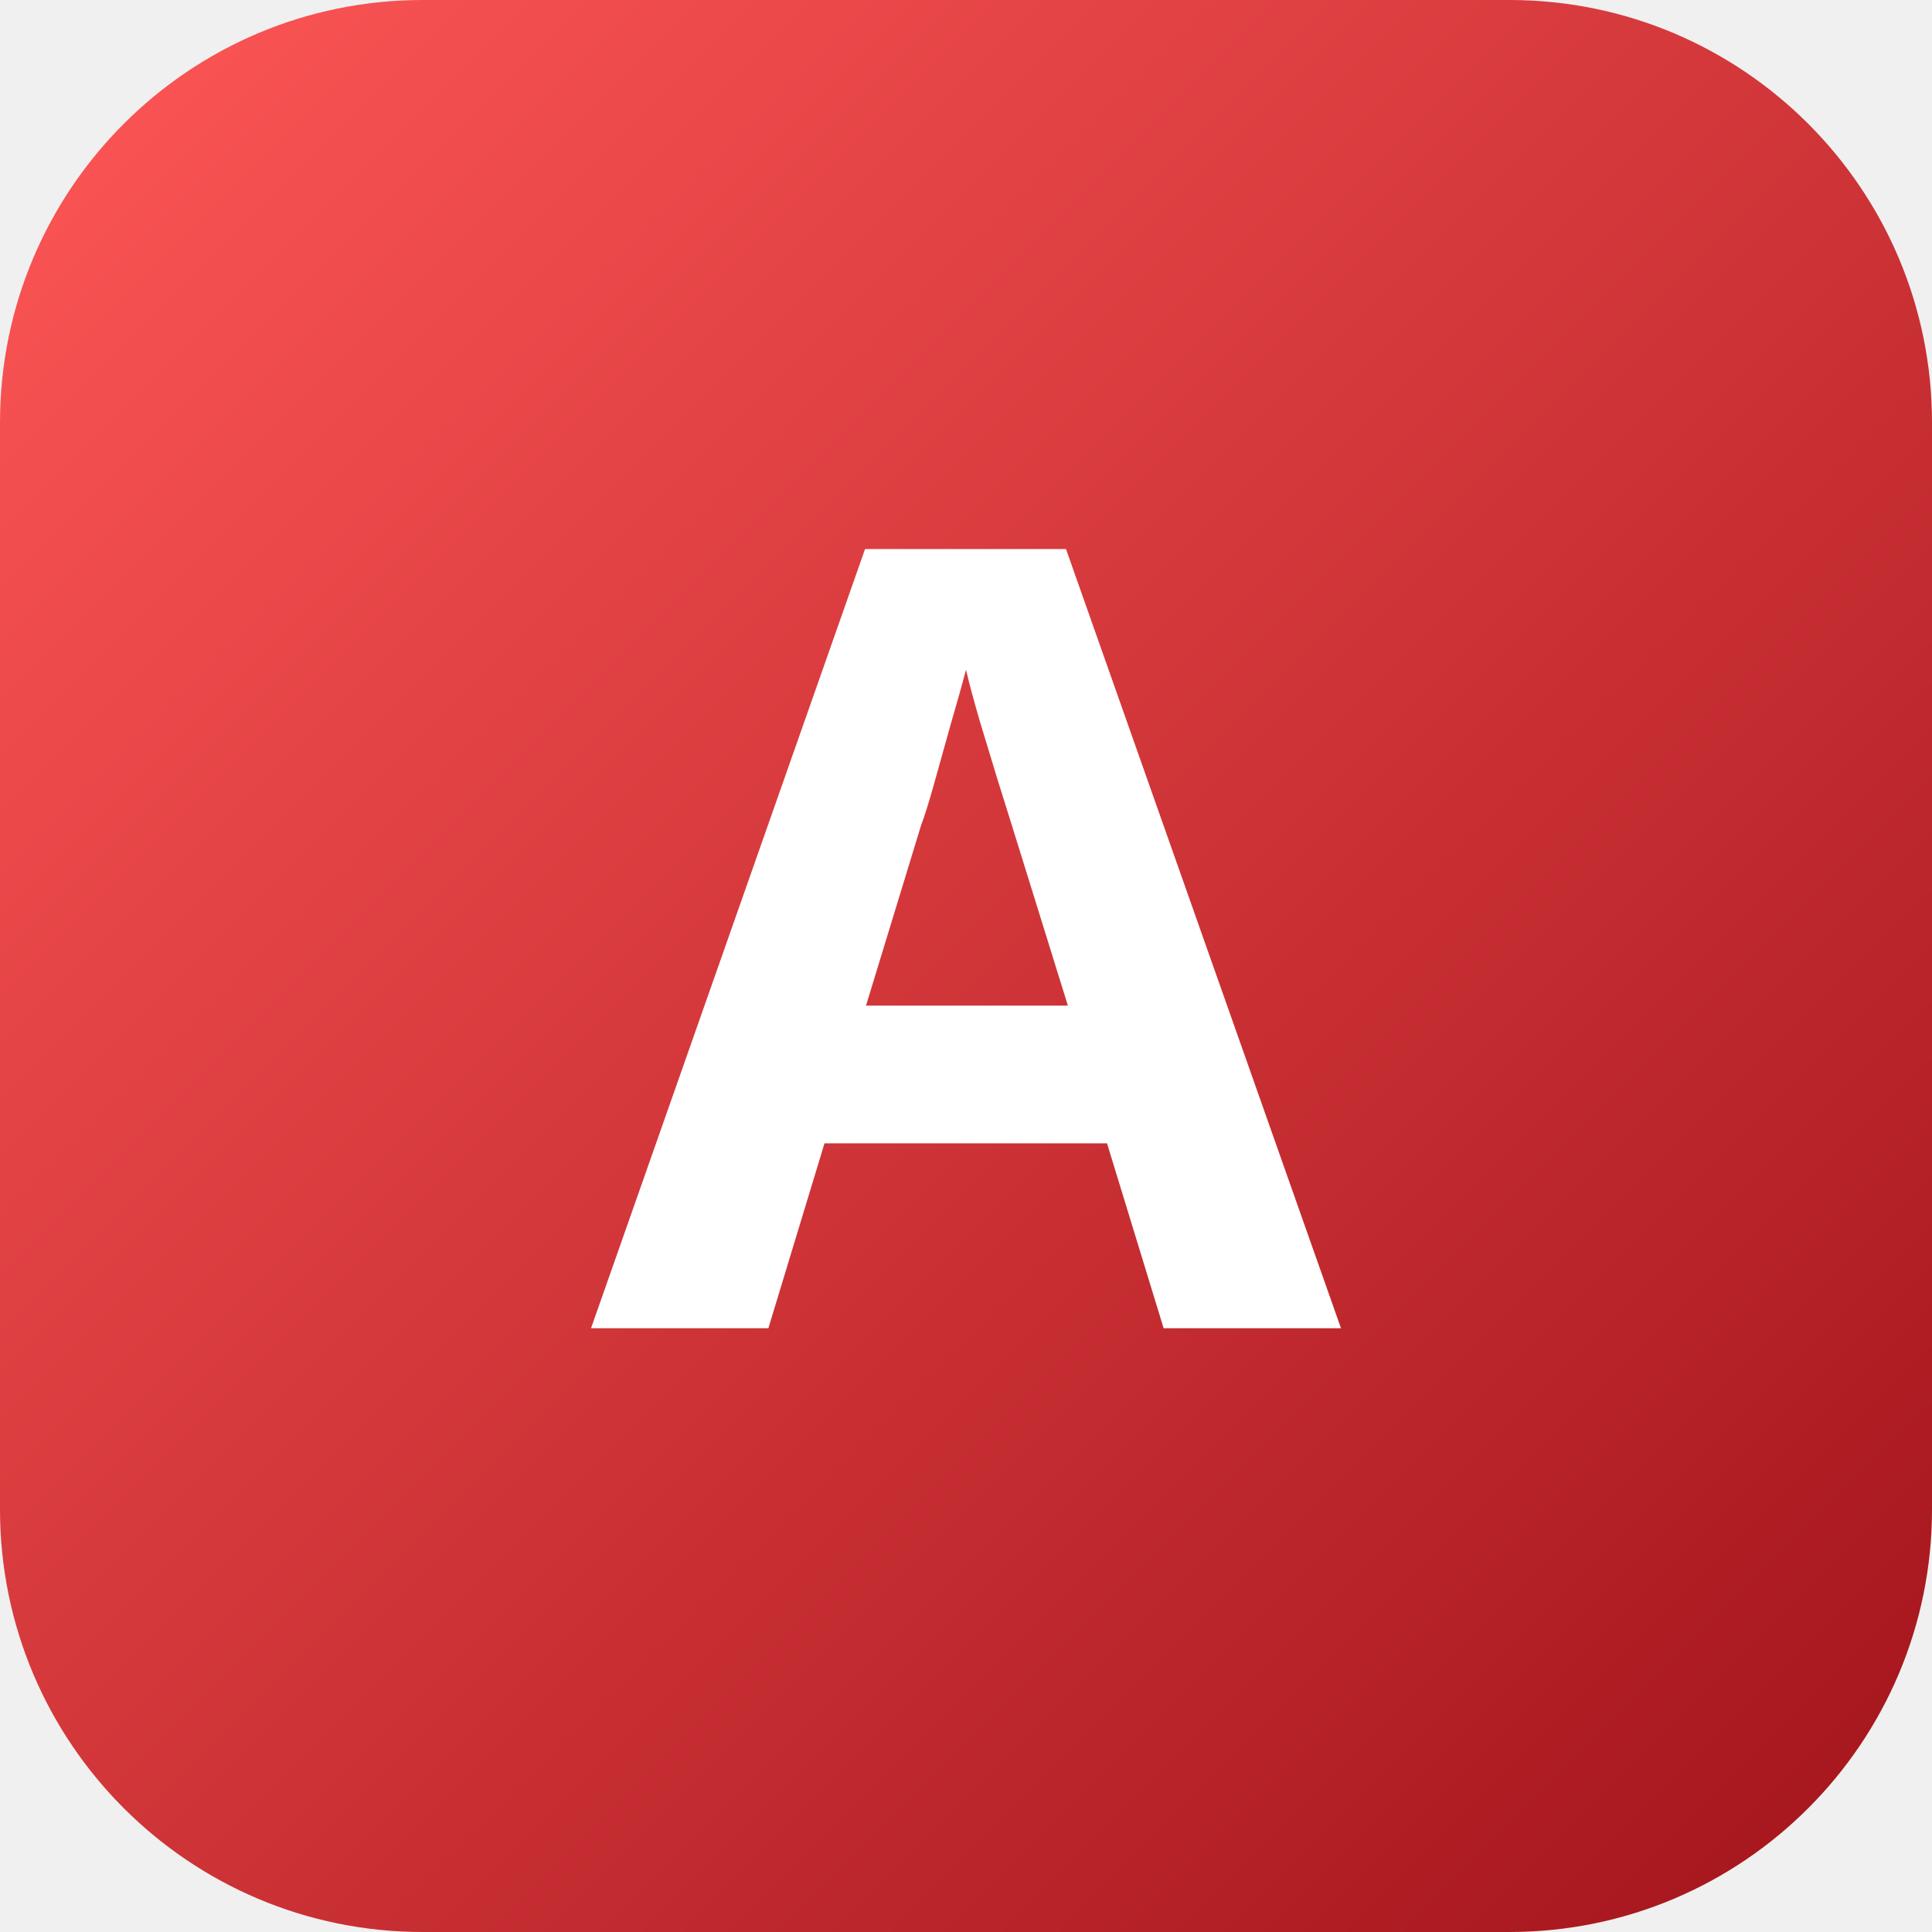
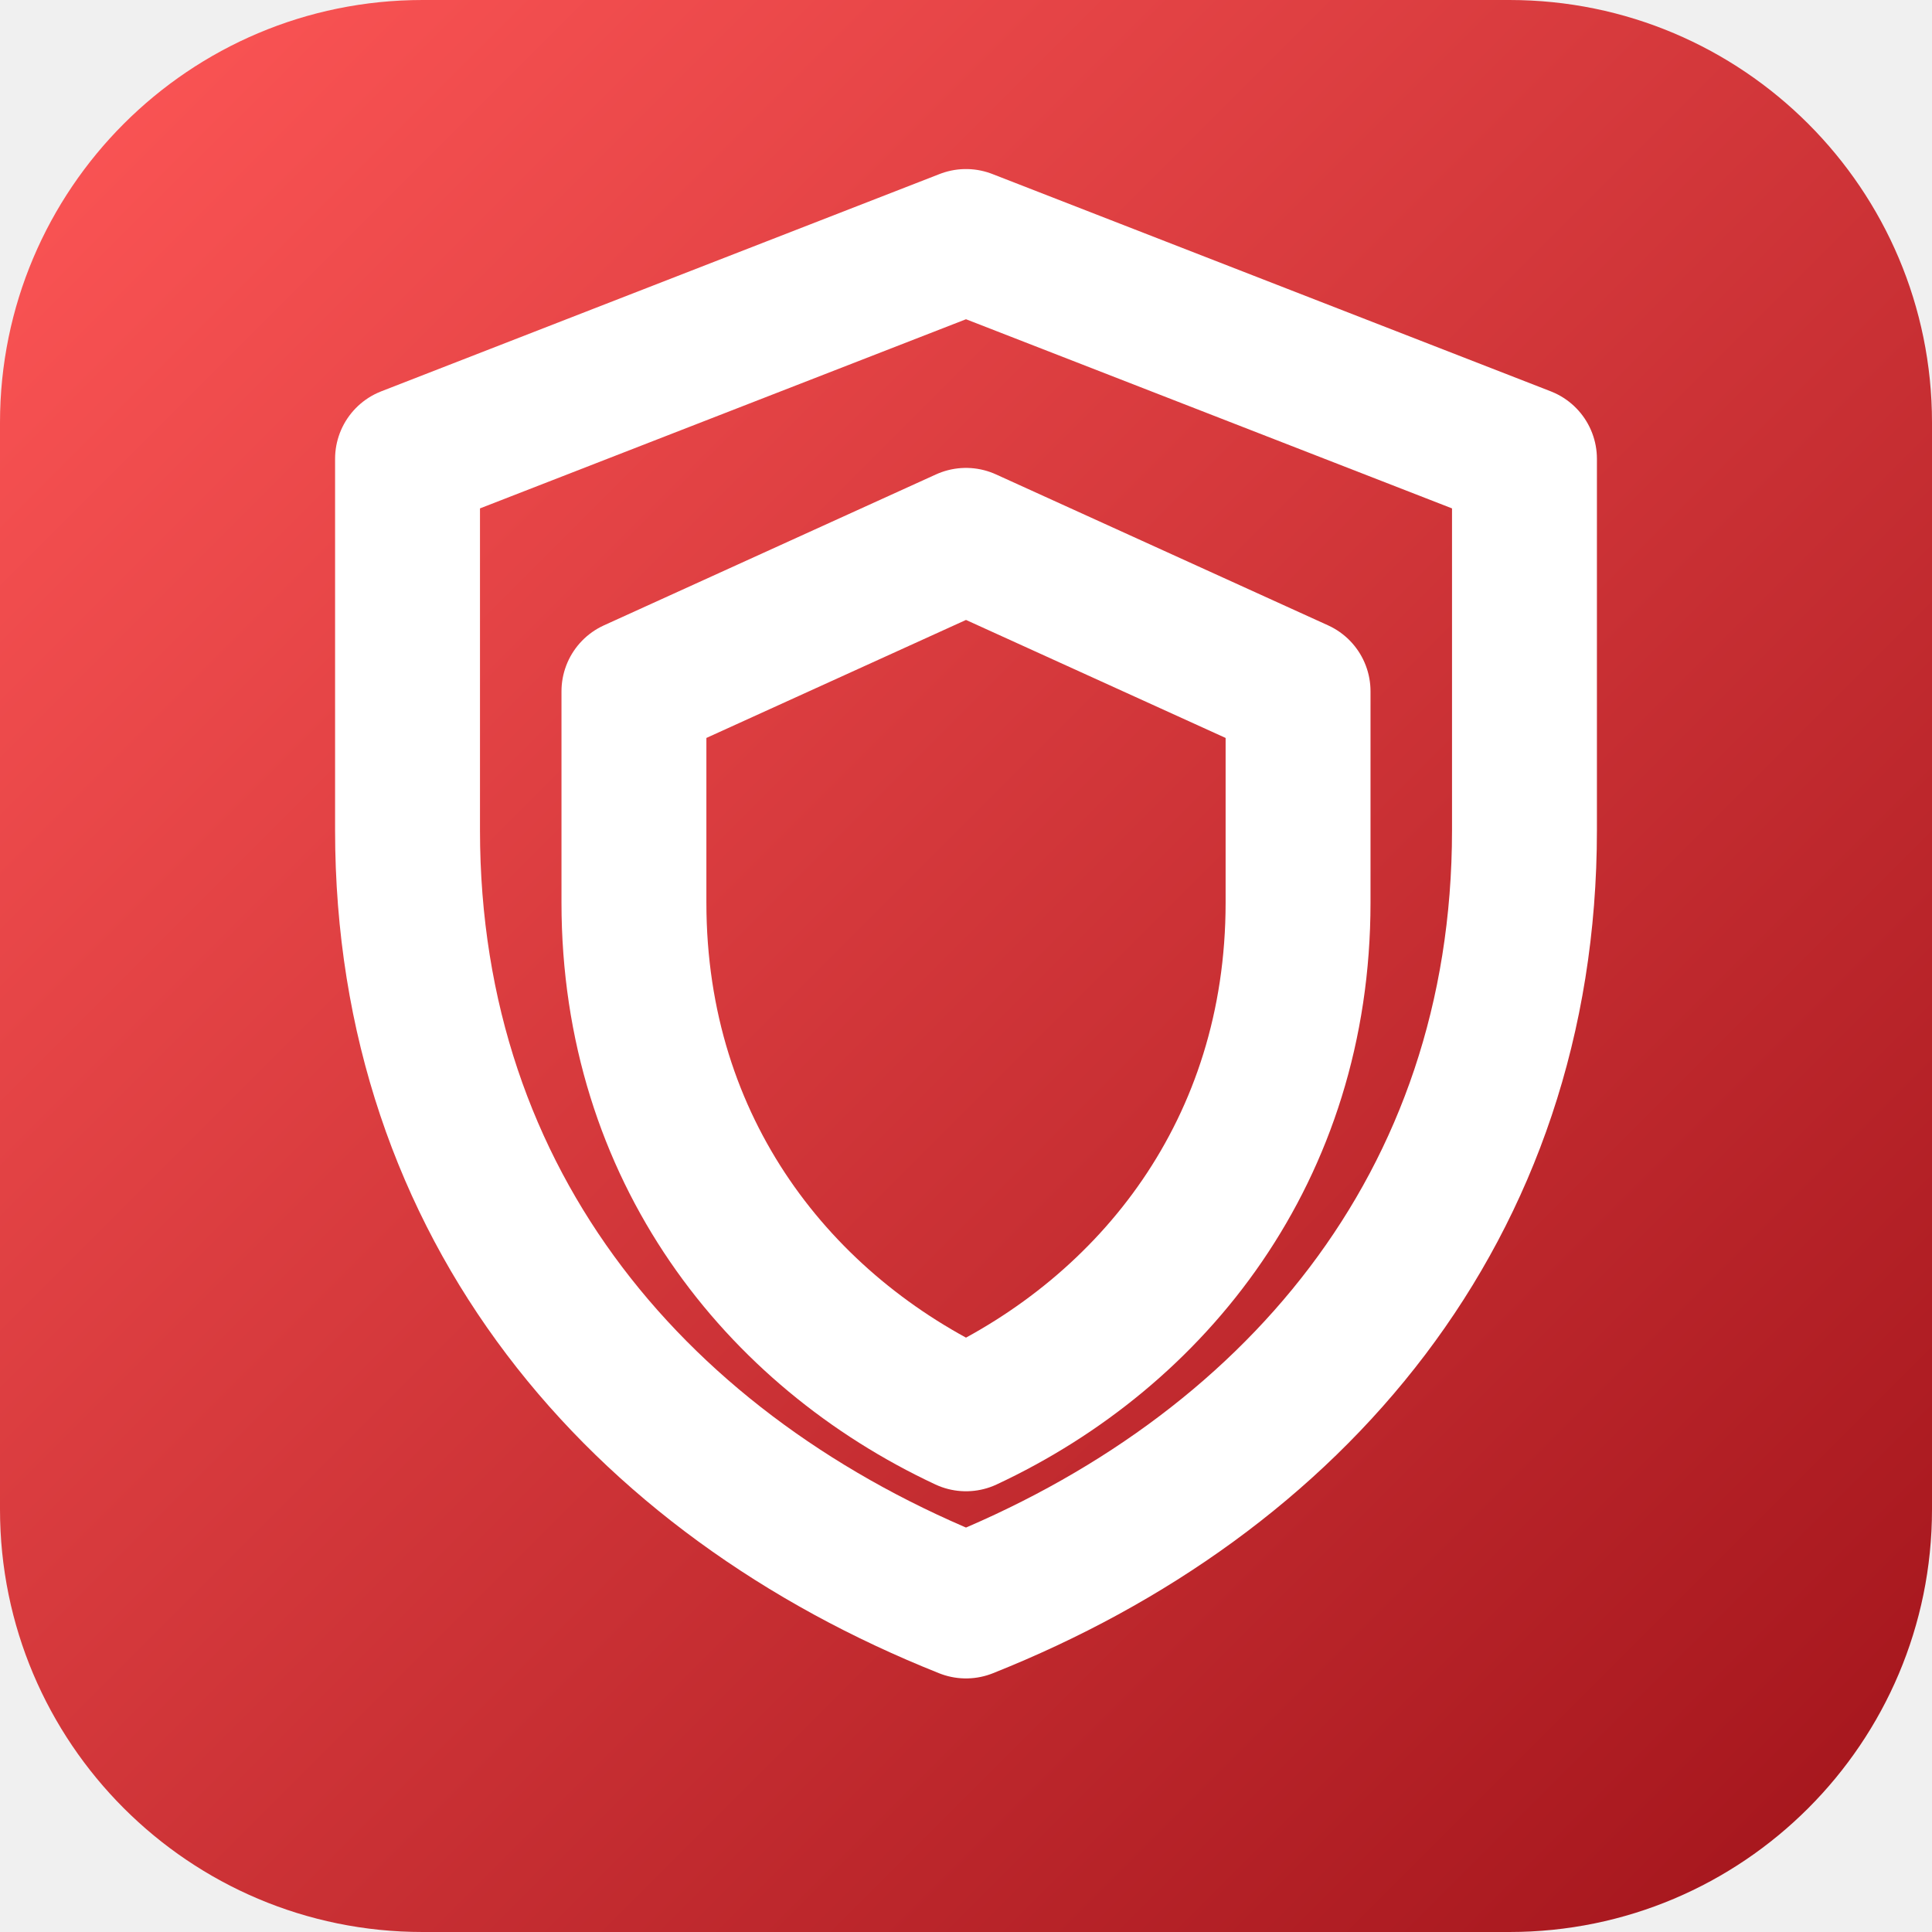
<svg xmlns="http://www.w3.org/2000/svg" viewBox="0 0 64 64">
  <defs>
    <linearGradient id="g" x1="0" y1="0" x2="1" y2="1">
      <stop offset="0" stop-color="#ff5757" />
      <stop offset="1" stop-color="#a1131a" />
    </linearGradient>
  </defs>
  <rect width="64" height="64" rx="14" fill="url(#g)" />
-   <text x="32" y="44" font-family="system-ui, sans-serif" font-size="36" font-weight="700" text-anchor="middle" fill="#ffffff">A</text>
+   <g fill="none" stroke="#ffffff" stroke-width="4.8" stroke-linecap="round" stroke-linejoin="round">
+     <path d="M32 8 50.5 15.2v12.3c0 12.5-7.7 21.4-18.5 25.7-10.8-4.3-18.5-13.2-18.5-25.7V15.2Z" />
+     <path d="M32 17.9l11 5v7c0 8.2-4.8 14.2-11 17.1-6.2-2.9-11-8.9-11-17.1v-7Z" />
+   </g>
</svg>
